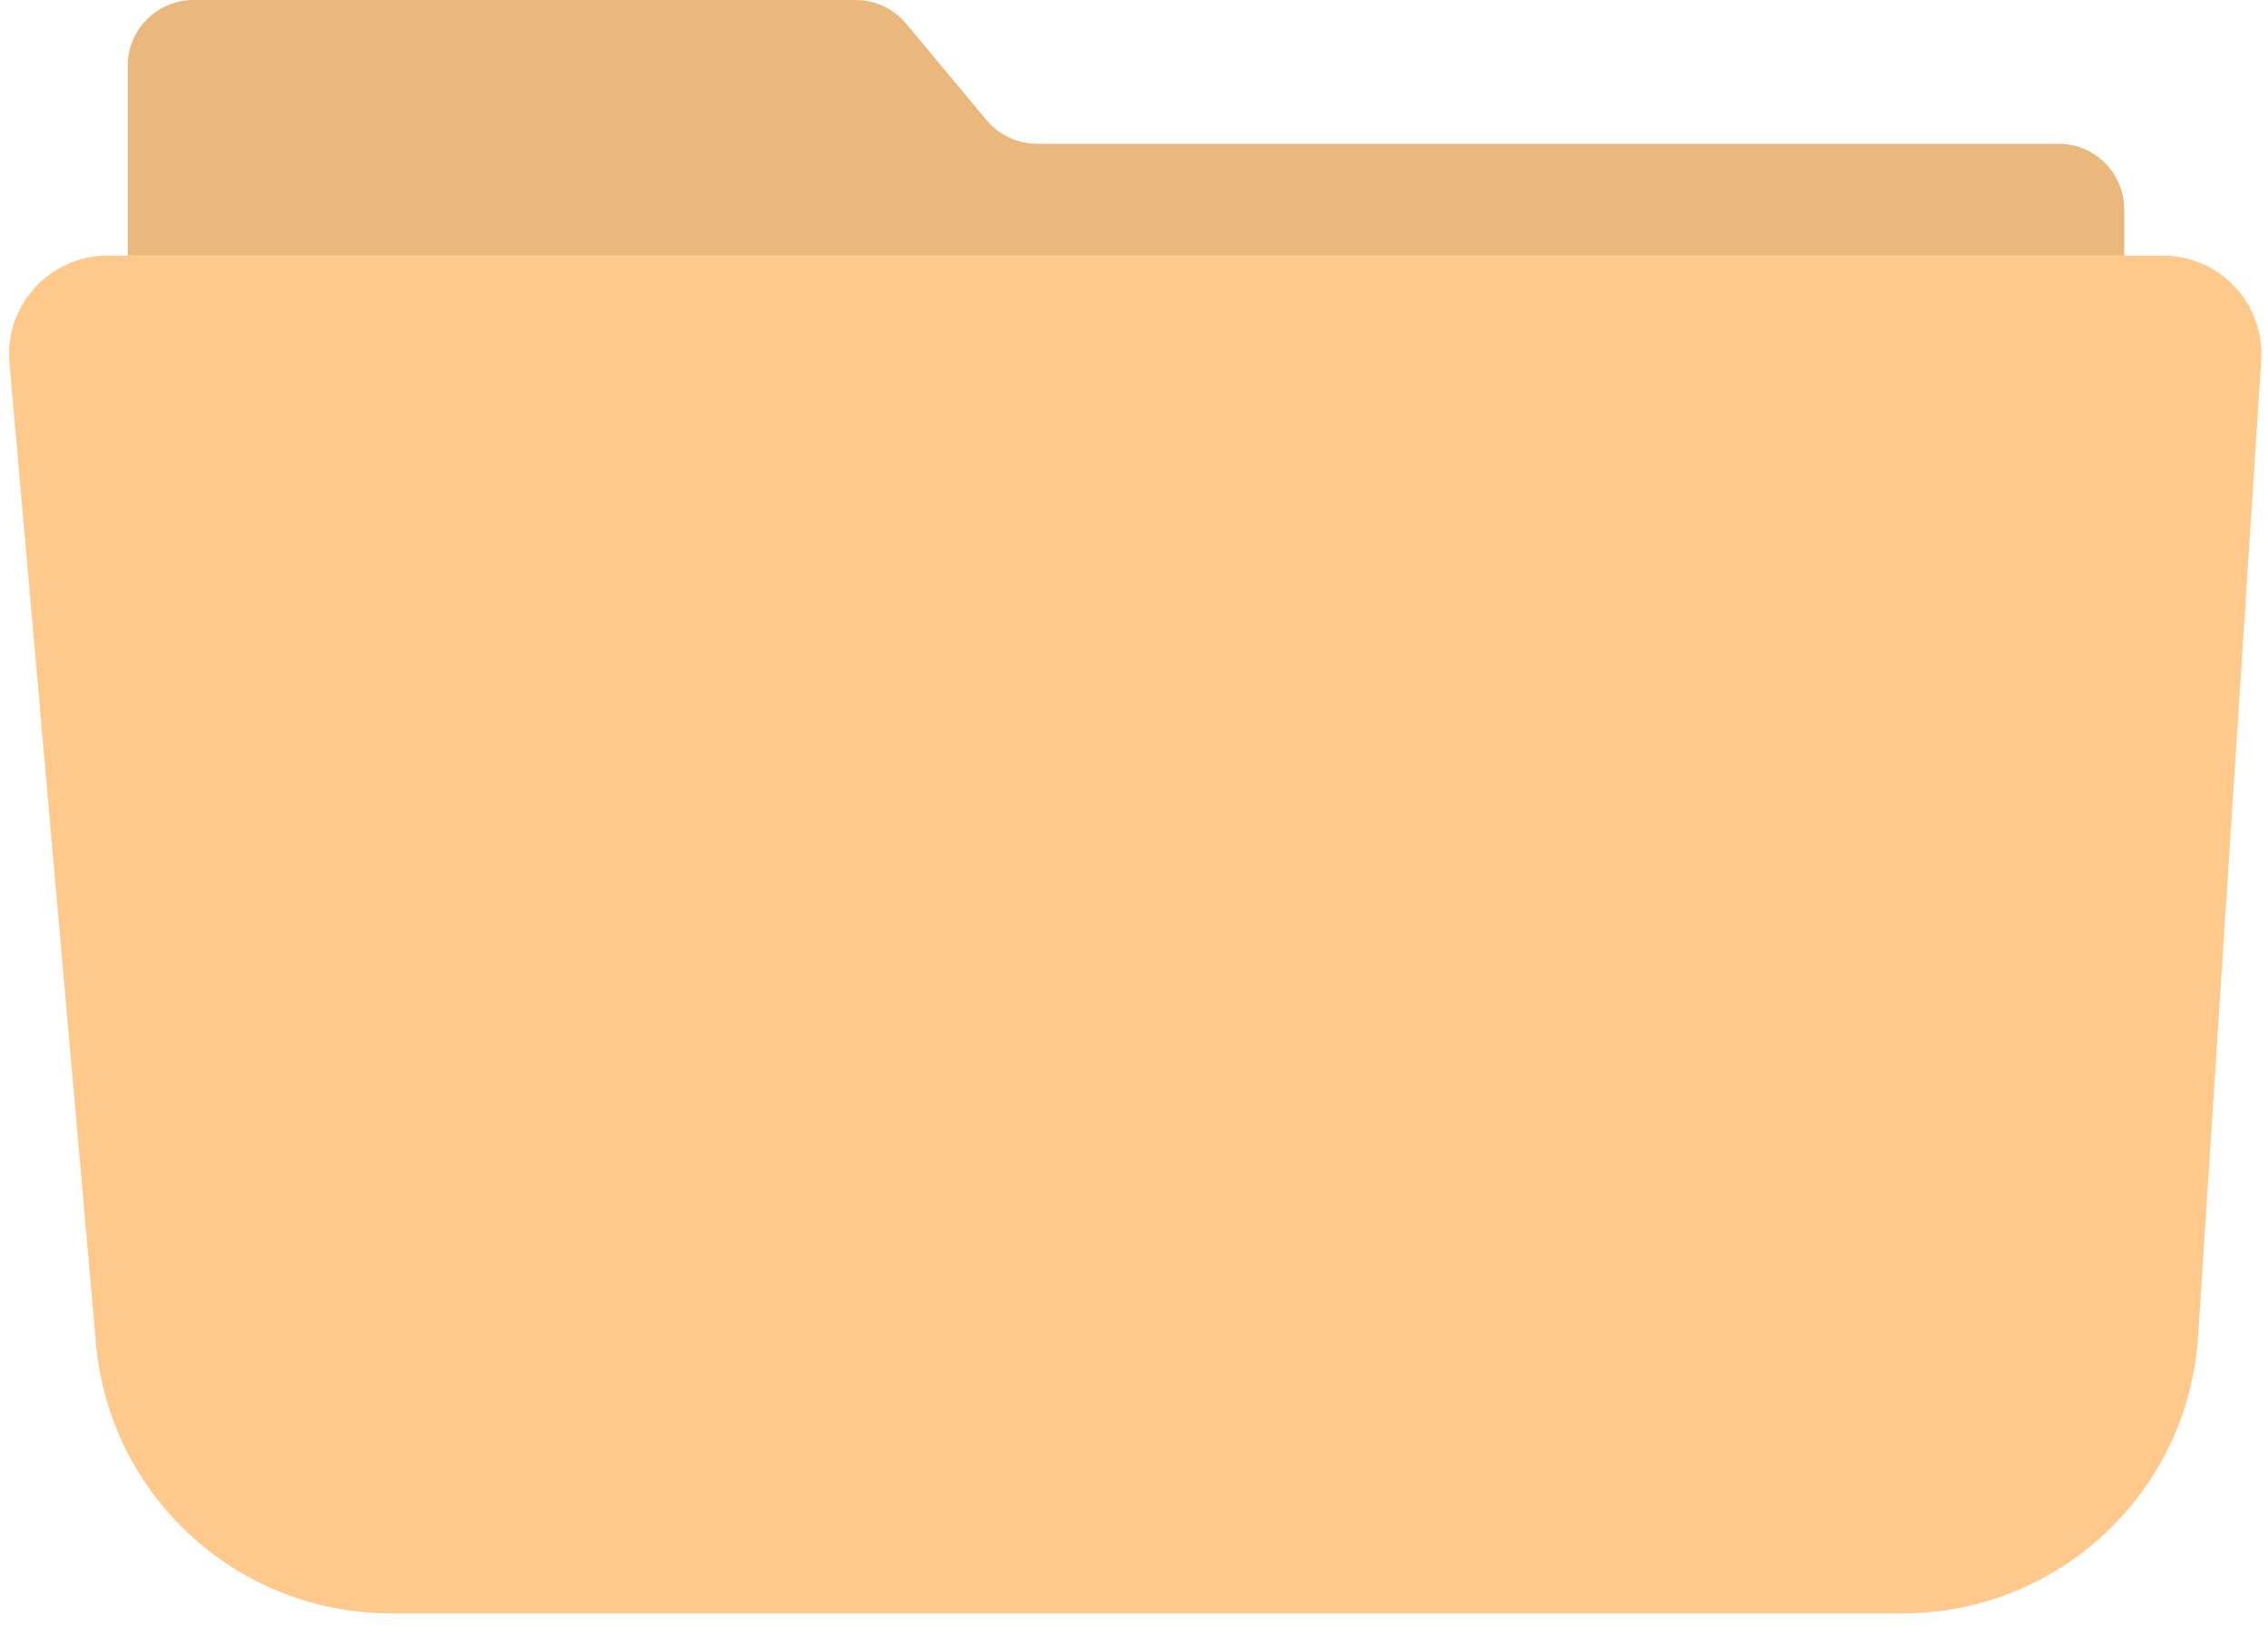
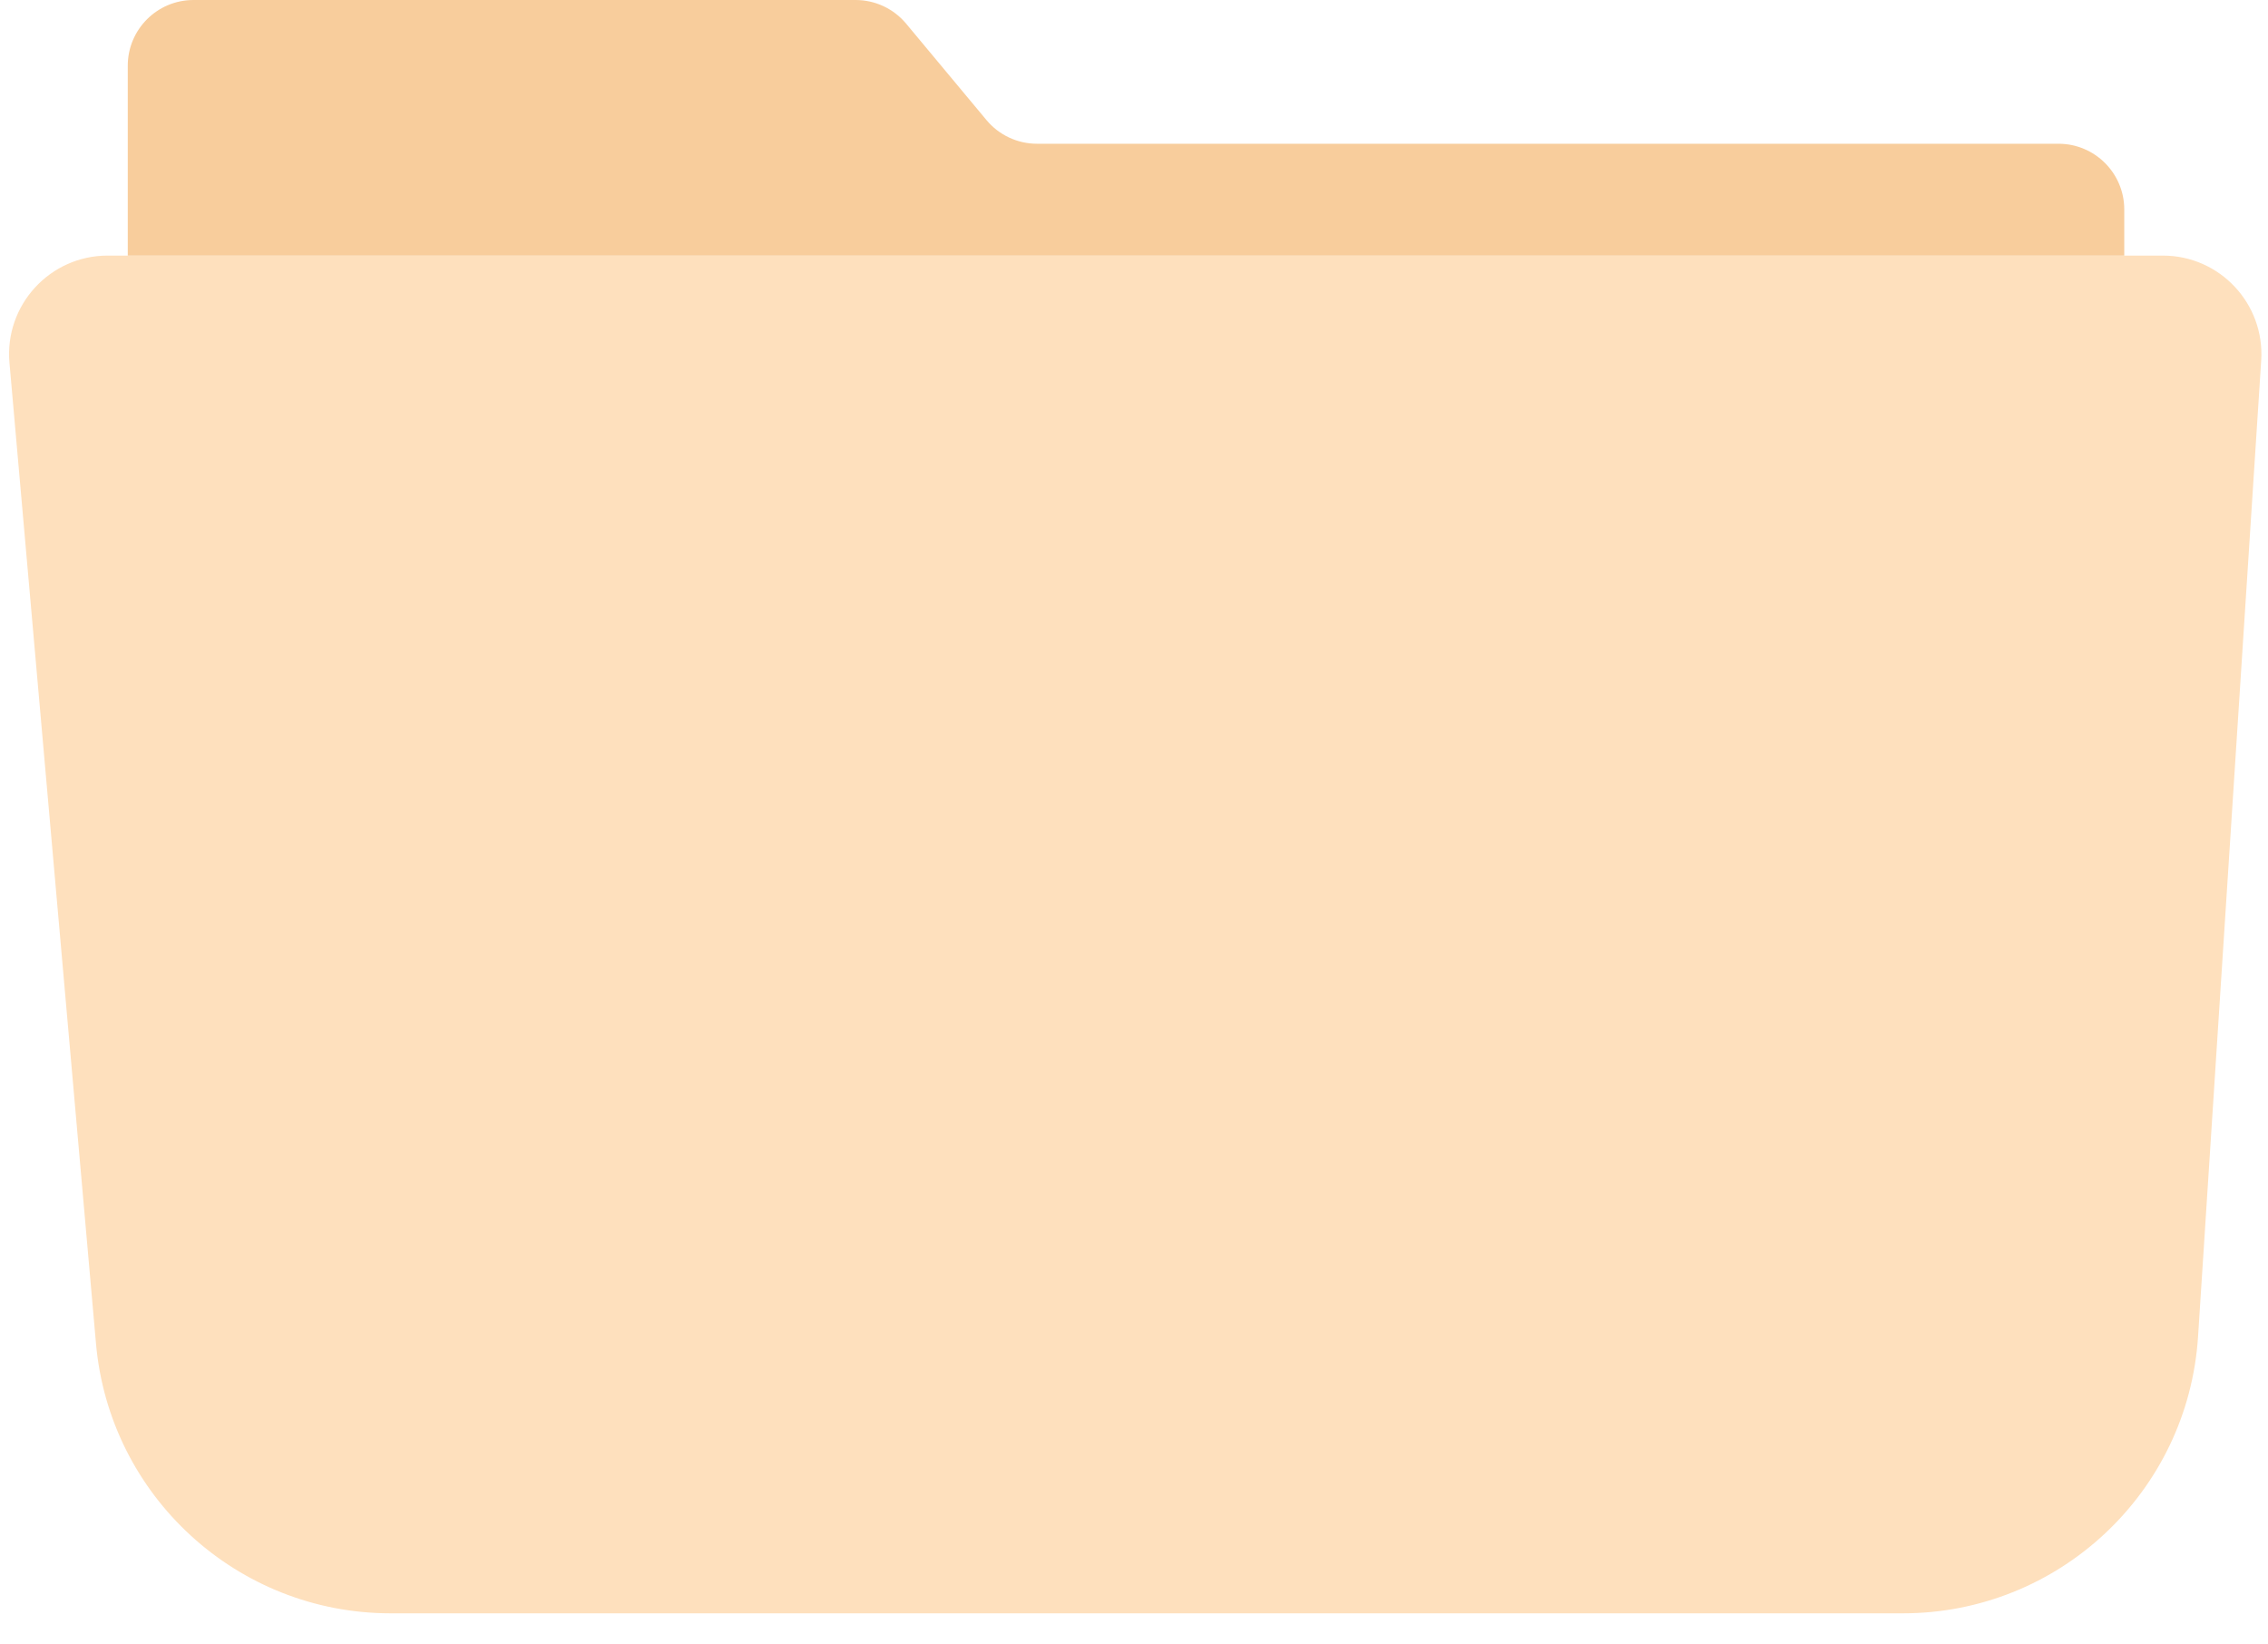
<svg xmlns="http://www.w3.org/2000/svg" width="69" height="50" viewBox="0 0 69 50" fill="none">
-   <path d="M0.288 11.038C0.133 9.284 1.515 7.775 3.276 7.775H65.8C67.533 7.775 68.905 9.239 68.793 10.968L66.872 40.659C66.566 45.394 62.636 49.078 57.891 49.078H11.885C7.221 49.078 3.33 45.514 2.92 40.868L0.288 11.038Z" fill="#FFC98B" />
-   <path d="M3.887 4.373V2C3.887 0.895 4.783 0 5.887 0H26.032C26.625 0 27.188 0.264 27.568 0.72L30.013 3.654C30.393 4.11 30.956 4.373 31.549 4.373H62.627C63.731 4.373 64.627 5.269 64.627 6.373V7.775H3.887V4.373Z" fill="#EAB77C" />
+   <path d="M0.288 11.038C0.133 9.284 1.515 7.775 3.276 7.775H65.8C67.533 7.775 68.905 9.239 68.793 10.968L66.872 40.659C66.566 45.394 62.636 49.078 57.891 49.078H11.885C7.221 49.078 3.33 45.514 2.92 40.868L0.288 11.038Z" fill="#FEE0BD" />
+   <path d="M3.887 4.373V2C3.887 0.895 4.783 0 5.887 0H26.032C26.625 0 27.188 0.264 27.568 0.72L30.013 3.654C30.393 4.11 30.956 4.373 31.549 4.373H62.627C63.731 4.373 64.627 5.269 64.627 6.373V7.775H3.887V4.373Z" fill="#F8CD9C" />
</svg>
